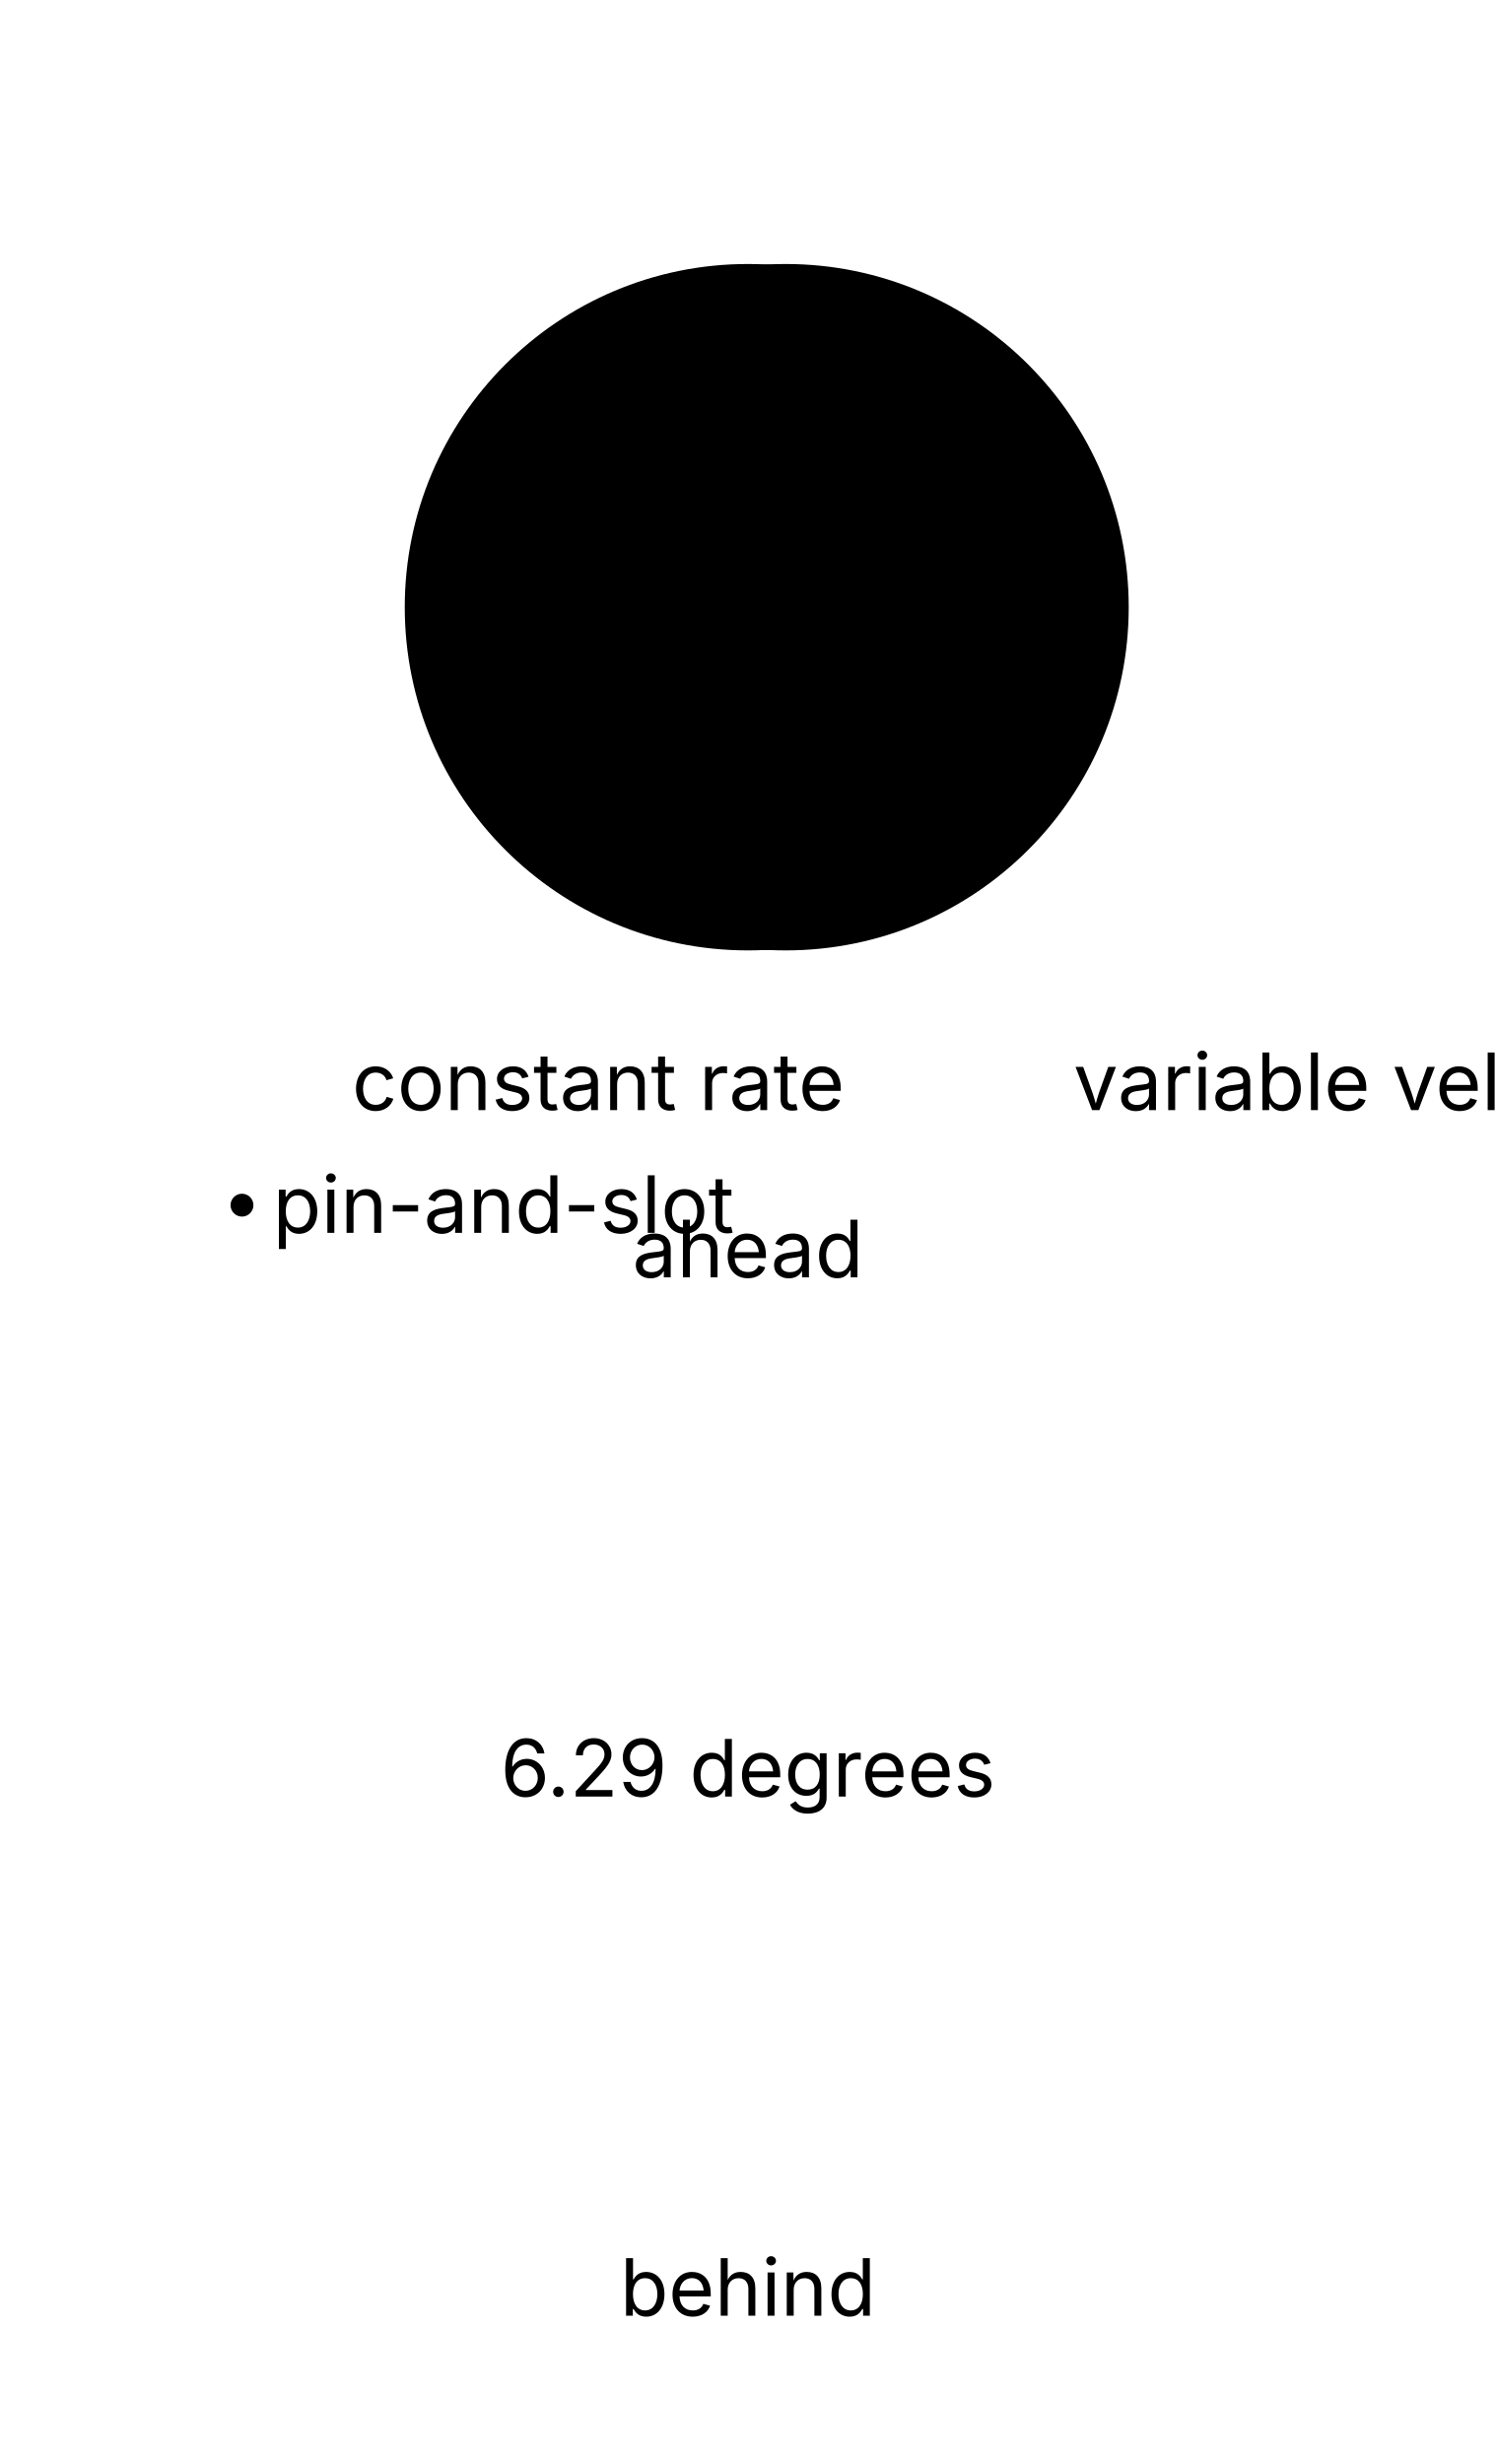
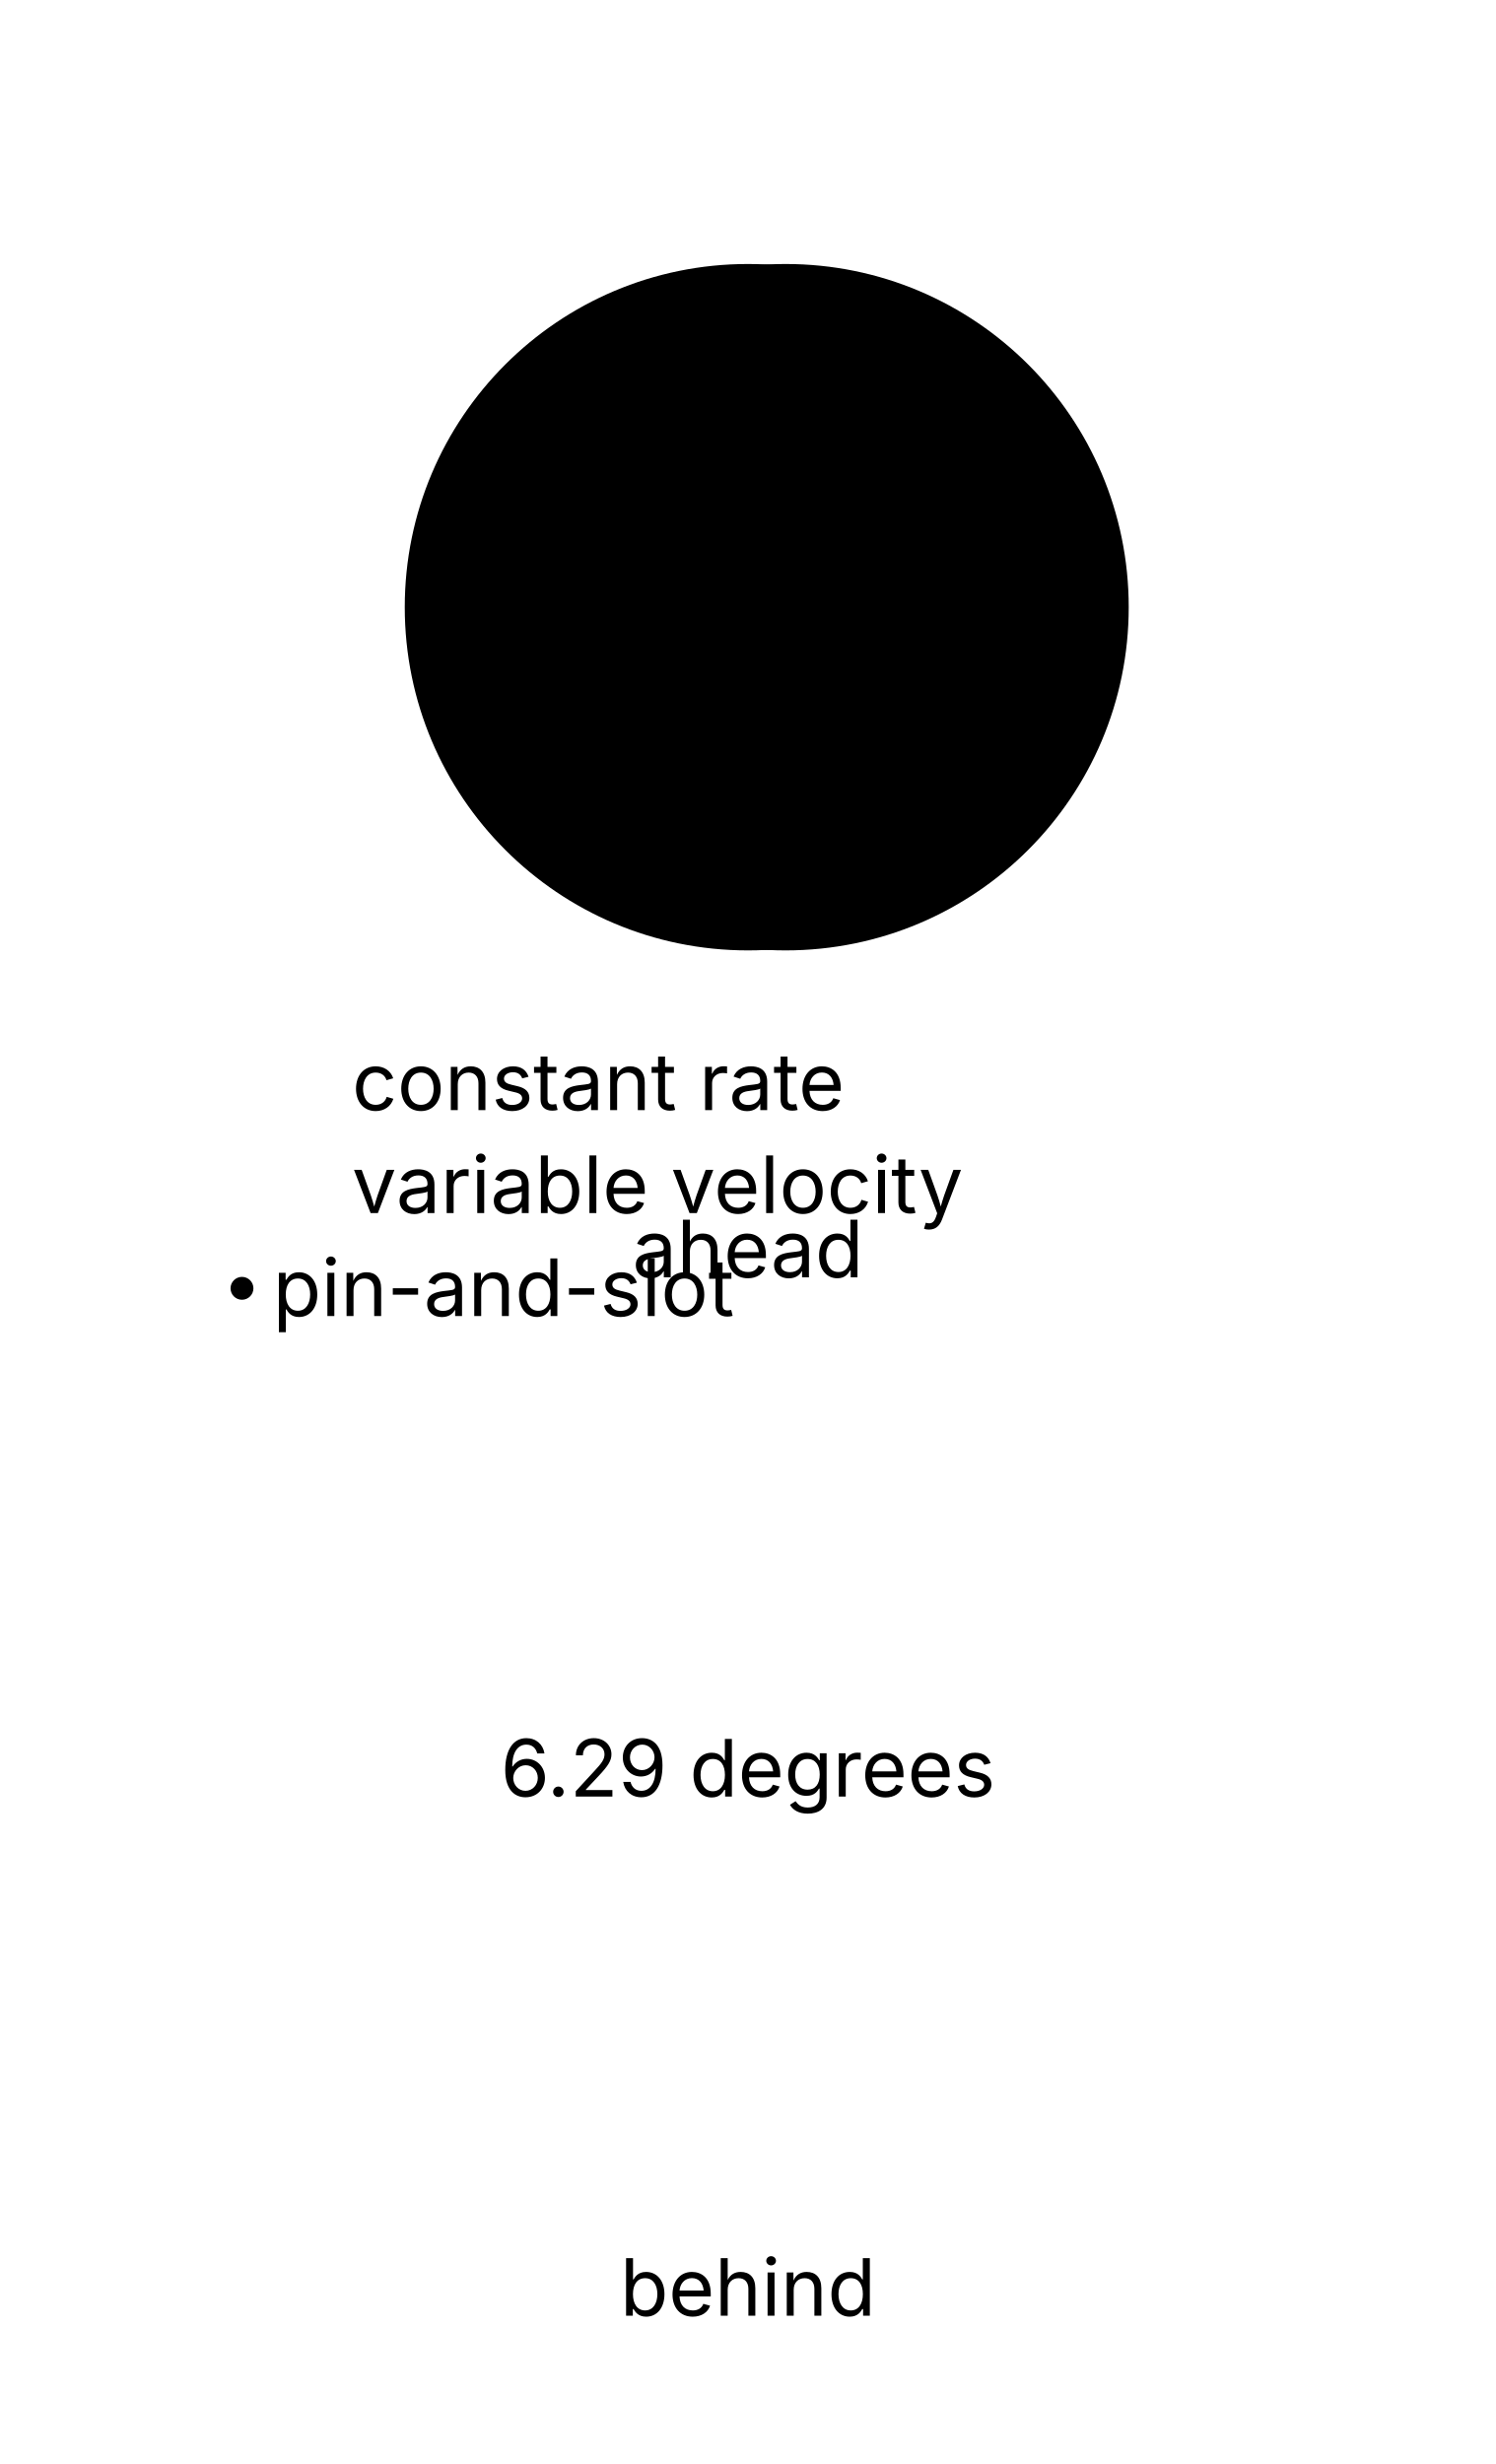
<svg xmlns="http://www.w3.org/2000/svg" viewBox="0 0 340 560" class="ps-plate ps-tall" role="img" focusable="false" aria-labelledby="ps-tall-title">
  <g class="ps-mech">
    <circle class="ps-gear" cx="170.00" cy="138.00" r="78.00" />
    <circle class="ps-gear ps-gear-b" cx="178.55" cy="138.00" r="78.00" />
    <path class="ps-centres" d="M170.00 138.00 L256.55 138.00" />
    <path class="ps-slot" d="M194.82 127.25 L243.62 94.99" />
    <circle class="ps-pin" cx="237.55" cy="99.00" r="3.0" />
    <path class="ps-pinarm" d="M170.00 138.00 L237.55 99.00" />
    <circle class="ps-centre" cx="170.00" cy="138.00" r="1.6" />
    <circle class="ps-centre" cx="178.55" cy="138.00" r="1.6" />
  </g>
  <g class="ps-dev" aria-hidden="true">
    <path class="ps-devframe" d="M170.00 306.00 L170.00 310.50" />
    <path class="ps-devframe" d="M218.00 318.86 L216.90 320.77" />
    <path class="ps-devframe" d="M253.14 354.00 L251.23 355.10" />
    <path class="ps-devframe" d="M266.00 402.00 L263.80 402.00" />
    <path class="ps-devframe" d="M253.14 450.00 L251.23 448.90" />
    <path class="ps-devframe" d="M218.00 485.14 L216.90 483.23" />
    <path class="ps-devframe" d="M170.00 498.00 L170.00 493.50" />
    <path class="ps-devframe" d="M122.00 485.14 L123.10 483.23" />
    <path class="ps-devframe" d="M86.86 450.00 L88.77 448.90" />
    <path class="ps-devframe" d="M74.00 402.00 L76.20 402.00" />
    <path class="ps-devframe" d="M86.86 354.00 L88.77 355.10" />
    <path class="ps-devframe" d="M122.00 318.86 L123.10 320.77" />
    <path class="ps-devlead" d="M173.35 306.06 L173.36 305.66" />
    <path class="ps-devlead" d="M176.70 306.23 L176.75 305.45" />
    <path class="ps-devlead" d="M180.03 306.53 L180.16 305.35" />
    <path class="ps-devlead" d="M183.36 306.93 L183.58 305.38" />
    <path class="ps-devlead" d="M186.67 307.46 L187.01 305.53" />
    <path class="ps-devlead" d="M189.96 308.10 L190.45 305.81" />
    <path class="ps-devlead" d="M193.22 308.85 L193.88 306.21" />
    <path class="ps-devlead" d="M196.46 309.72 L197.31 306.74" />
    <path class="ps-devlead" d="M199.67 310.70 L200.74 307.40" />
    <path class="ps-devlead" d="M202.83 311.79 L204.14 308.19" />
    <path class="ps-devlead" d="M205.96 312.99 L207.53 309.11" />
    <path class="ps-devlead" d="M209.05 314.30 L210.89 310.15" />
    <path class="ps-devlead" d="M212.08 315.72 L214.22 311.33" />
    <path class="ps-devlead" d="M215.07 317.24 L217.52 312.63" />
    <path class="ps-devlead" d="M218.00 318.86 L220.77 314.06" />
    <path class="ps-devlead" d="M220.87 320.59 L223.98 315.62" />
    <path class="ps-devlead" d="M223.68 322.41 L227.13 317.30" />
    <path class="ps-devlead" d="M226.43 324.33 L230.23 319.10" />
    <path class="ps-devlead" d="M229.10 326.35 L233.26 321.03" />
    <path class="ps-devlead" d="M231.71 328.46 L236.23 323.07" />
    <path class="ps-devlead" d="M234.24 330.66 L239.12 325.23" />
    <path class="ps-devlead" d="M236.69 332.94 L241.94 327.51" />
    <path class="ps-devlead" d="M239.06 335.31 L244.67 329.89" />
    <path class="ps-devlead" d="M241.34 337.76 L247.31 332.39" />
    <path class="ps-devlead" d="M243.54 340.29 L249.87 334.98" />
    <path class="ps-devlead" d="M245.65 342.90 L252.32 337.68" />
    <path class="ps-devlead" d="M247.67 345.57 L254.67 340.48" />
    <path class="ps-devlead" d="M249.59 348.32 L256.92 343.37" />
    <path class="ps-devlead" d="M251.41 351.13 L259.06 346.35" />
    <path class="ps-devlead" d="M253.14 354.00 L261.08 349.41" />
    <path class="ps-devlead" d="M254.76 356.93 L262.99 352.56" />
    <path class="ps-devlead" d="M256.28 359.92 L264.78 355.77" />
    <path class="ps-devlead" d="M257.70 362.95 L266.44 359.06" />
    <path class="ps-devlead" d="M259.01 366.04 L267.98 362.41" />
    <path class="ps-devlead" d="M260.21 369.17 L269.39 365.82" />
    <path class="ps-devlead" d="M261.30 372.33 L270.67 369.29" />
    <path class="ps-devlead" d="M262.28 375.54 L271.82 372.80" />
    <path class="ps-devlead" d="M263.15 378.78 L272.83 376.36" />
    <path class="ps-devlead" d="M263.90 382.04 L273.70 379.96" />
    <path class="ps-devlead" d="M264.54 385.33 L274.44 383.59" />
    <path class="ps-devlead" d="M265.07 388.64 L275.03 387.24" />
    <path class="ps-devlead" d="M265.47 391.97 L275.49 390.91" />
    <path class="ps-devlead" d="M265.77 395.30 L275.80 394.60" />
    <path class="ps-devlead" d="M265.94 398.65 L275.97 398.30" />
    <path class="ps-devlead" d="M266.00 402.00 L276.01 402.00" />
    <path class="ps-devlead" d="M265.94 405.35 L275.90 405.70" />
    <path class="ps-devlead" d="M265.77 408.70 L275.65 409.39" />
    <path class="ps-devlead" d="M265.47 412.03 L275.26 413.06" />
    <path class="ps-devlead" d="M265.07 415.36 L274.73 416.72" />
    <path class="ps-devlead" d="M264.54 418.67 L274.07 420.35" />
    <path class="ps-devlead" d="M263.90 421.96 L273.27 423.95" />
    <path class="ps-devlead" d="M263.15 425.22 L272.33 427.51" />
    <path class="ps-devlead" d="M262.28 428.46 L271.26 431.04" />
    <path class="ps-devlead" d="M261.30 431.67 L270.06 434.51" />
    <path class="ps-devlead" d="M260.21 434.83 L268.73 437.94" />
    <path class="ps-devlead" d="M259.01 437.96 L267.28 441.30" />
    <path class="ps-devlead" d="M257.70 441.05 L265.70 444.61" />
    <path class="ps-devlead" d="M256.28 444.08 L264.01 447.85" />
    <path class="ps-devlead" d="M254.76 447.07 L262.19 451.02" />
    <path class="ps-devlead" d="M253.14 450.00 L260.26 454.11" />
    <path class="ps-devlead" d="M251.41 452.87 L258.22 457.13" />
    <path class="ps-devlead" d="M249.59 455.68 L256.08 460.06" />
    <path class="ps-devlead" d="M247.67 458.43 L253.83 462.91" />
    <path class="ps-devlead" d="M245.65 461.10 L251.48 465.66" />
    <path class="ps-devlead" d="M243.54 463.71 L249.04 468.32" />
    <path class="ps-devlead" d="M241.34 466.24 L246.50 470.88" />
    <path class="ps-devlead" d="M239.06 468.69 L243.88 473.34" />
    <path class="ps-devlead" d="M236.69 471.06 L241.17 475.70" />
    <path class="ps-devlead" d="M234.24 473.34 L238.39 477.95" />
    <path class="ps-devlead" d="M231.71 475.54 L235.53 480.10" />
    <path class="ps-devlead" d="M229.10 477.65 L232.60 482.13" />
    <path class="ps-devlead" d="M226.43 479.67 L229.61 484.05" />
    <path class="ps-devlead" d="M223.68 481.59 L226.56 485.85" />
    <path class="ps-devlead" d="M220.87 483.41 L223.45 487.54" />
    <path class="ps-devlead" d="M218.00 485.14 L220.29 489.11" />
    <path class="ps-devlead" d="M215.07 486.76 L217.09 490.56" />
    <path class="ps-devlead" d="M212.08 488.28 L213.84 491.89" />
    <path class="ps-devlead" d="M209.05 489.70 L210.56 493.09" />
    <path class="ps-devlead" d="M205.96 491.01 L207.24 494.18" />
    <path class="ps-devlead" d="M202.83 492.21 L203.90 495.14" />
    <path class="ps-devlead" d="M199.67 493.30 L200.53 495.97" />
    <path class="ps-devlead" d="M196.46 494.28 L197.15 496.69" />
    <path class="ps-devlead" d="M193.22 495.15 L193.76 497.28" />
    <path class="ps-devlead" d="M189.96 495.90 L190.35 497.75" />
    <path class="ps-devlead" d="M186.67 496.54 L186.94 498.09" />
    <path class="ps-devlead" d="M183.36 497.07 L183.54 498.31" />
    <path class="ps-devlead" d="M180.03 497.47 L180.13 498.42" />
    <path class="ps-devlead" d="M176.70 497.77 L176.74 498.40" />
    <path class="ps-devlead" d="M173.35 497.94 L173.36 498.26" />
    <path class="ps-devlag" d="M166.65 497.94 L166.66 497.63" />
    <path class="ps-devlag" d="M163.30 497.77 L163.35 497.14" />
    <path class="ps-devlag" d="M159.97 497.47 L160.06 496.53" />
    <path class="ps-devlag" d="M156.64 497.07 L156.81 495.82" />
    <path class="ps-devlag" d="M153.33 496.54 L153.60 494.99" />
    <path class="ps-devlag" d="M150.04 495.90 L150.43 494.06" />
    <path class="ps-devlag" d="M146.78 495.15 L147.31 493.02" />
    <path class="ps-devlag" d="M143.54 494.28 L144.23 491.87" />
    <path class="ps-devlag" d="M140.33 493.30 L141.20 490.63" />
    <path class="ps-devlag" d="M137.17 492.21 L138.23 489.28" />
    <path class="ps-devlag" d="M134.04 491.01 L135.32 487.84" />
    <path class="ps-devlag" d="M130.95 489.70 L132.46 486.31" />
    <path class="ps-devlag" d="M127.92 488.28 L129.67 484.68" />
    <path class="ps-devlag" d="M124.93 486.76 L126.95 482.97" />
    <path class="ps-devlag" d="M122.00 485.14 L124.29 481.17" />
    <path class="ps-devlag" d="M119.13 483.41 L121.71 479.29" />
    <path class="ps-devlag" d="M116.32 481.59 L119.19 477.32" />
    <path class="ps-devlag" d="M113.57 479.67 L116.76 475.28" />
    <path class="ps-devlag" d="M110.90 477.65 L114.40 473.17" />
    <path class="ps-devlag" d="M108.29 475.54 L112.12 470.98" />
    <path class="ps-devlag" d="M105.76 473.34 L109.92 468.73" />
    <path class="ps-devlag" d="M103.31 471.06 L107.80 466.41" />
    <path class="ps-devlag" d="M100.94 468.69 L105.77 464.03" />
    <path class="ps-devlag" d="M98.66 466.24 L103.82 461.59" />
    <path class="ps-devlag" d="M96.46 463.71 L101.96 459.10" />
    <path class="ps-devlag" d="M94.35 461.10 L100.18 456.55" />
    <path class="ps-devlag" d="M92.33 458.43 L98.50 453.95" />
    <path class="ps-devlag" d="M90.41 455.68 L96.90 451.30" />
    <path class="ps-devlag" d="M88.59 452.87 L95.40 448.62" />
    <path class="ps-devlag" d="M86.86 450.00 L93.99 445.89" />
    <path class="ps-devlag" d="M85.24 447.07 L92.67 443.12" />
    <path class="ps-devlag" d="M83.72 444.08 L91.44 440.32" />
    <path class="ps-devlag" d="M82.30 441.05 L90.30 437.48" />
    <path class="ps-devlag" d="M80.99 437.96 L89.26 434.62" />
    <path class="ps-devlag" d="M79.79 434.83 L88.31 431.73" />
    <path class="ps-devlag" d="M78.70 431.67 L87.46 428.82" />
    <path class="ps-devlag" d="M77.72 428.46 L86.70 425.89" />
    <path class="ps-devlag" d="M76.85 425.22 L86.03 422.94" />
    <path class="ps-devlag" d="M76.10 421.96 L85.46 419.97" />
    <path class="ps-devlag" d="M75.46 418.67 L84.99 416.99" />
    <path class="ps-devlag" d="M74.93 415.36 L84.60 414.00" />
    <path class="ps-devlag" d="M74.53 412.03 L84.31 411.01" />
    <path class="ps-devlag" d="M74.23 408.70 L84.12 408.01" />
    <path class="ps-devlag" d="M74.06 405.35 L84.02 405.00" />
    <path class="ps-devlag" d="M74.00 402.00 L84.01 402.00" />
    <path class="ps-devlag" d="M74.06 398.65 L84.09 399.00" />
    <path class="ps-devlag" d="M74.23 395.30 L84.27 396.01" />
    <path class="ps-devlag" d="M74.53 391.97 L84.54 393.02" />
    <path class="ps-devlag" d="M74.93 388.64 L84.90 390.04" />
    <path class="ps-devlag" d="M75.46 385.33 L85.35 387.07" />
    <path class="ps-devlag" d="M76.10 382.04 L85.90 384.12" />
    <path class="ps-devlag" d="M76.85 378.78 L86.53 381.19" />
    <path class="ps-devlag" d="M77.72 375.54 L87.25 378.27" />
    <path class="ps-devlag" d="M78.70 372.33 L88.07 375.38" />
    <path class="ps-devlag" d="M79.79 369.17 L88.97 372.51" />
    <path class="ps-devlag" d="M80.99 366.04 L89.96 369.66" />
    <path class="ps-devlag" d="M82.30 362.95 L91.04 366.85" />
    <path class="ps-devlag" d="M83.72 359.92 L92.21 364.06" />
    <path class="ps-devlag" d="M85.24 356.93 L93.47 361.31" />
    <path class="ps-devlag" d="M86.86 354.00 L94.81 358.59" />
    <path class="ps-devlag" d="M88.59 351.13 L96.23 355.91" />
    <path class="ps-devlag" d="M90.41 348.32 L97.75 353.26" />
    <path class="ps-devlag" d="M92.33 345.57 L99.34 350.66" />
    <path class="ps-devlag" d="M94.35 342.90 L101.02 348.11" />
    <path class="ps-devlag" d="M96.46 340.29 L102.79 345.60" />
    <path class="ps-devlag" d="M98.66 337.76 L104.63 343.14" />
    <path class="ps-devlag" d="M100.94 335.31 L106.56 340.73" />
    <path class="ps-devlag" d="M103.31 332.94 L108.56 338.38" />
    <path class="ps-devlag" d="M105.76 330.66 L110.65 336.09" />
    <path class="ps-devlag" d="M108.29 328.46 L112.82 333.85" />
    <path class="ps-devlag" d="M110.90 326.35 L115.06 331.68" />
    <path class="ps-devlag" d="M113.57 324.33 L117.38 329.57" />
    <path class="ps-devlag" d="M116.32 322.41 L119.77 327.53" />
    <path class="ps-devlag" d="M119.13 320.59 L122.23 325.56" />
    <path class="ps-devlag" d="M122.00 318.86 L124.77 323.66" />
    <path class="ps-devlag" d="M124.93 317.24 L127.38 321.84" />
    <path class="ps-devlag" d="M127.92 315.72 L130.06 320.10" />
    <path class="ps-devlag" d="M130.95 314.30 L132.80 318.44" />
    <path class="ps-devlag" d="M134.04 312.99 L135.61 316.87" />
    <path class="ps-devlag" d="M137.17 311.79 L138.48 315.39" />
    <path class="ps-devlag" d="M140.33 310.70 L141.40 313.99" />
    <path class="ps-devlag" d="M143.54 309.72 L144.39 312.69" />
    <path class="ps-devlag" d="M146.78 308.85 L147.43 311.49" />
    <path class="ps-devlag" d="M150.04 308.10 L150.53 310.39" />
    <path class="ps-devlag" d="M153.33 307.46 L153.67 309.38" />
    <path class="ps-devlag" d="M156.64 306.93 L156.86 308.49" />
    <path class="ps-devlag" d="M159.97 306.53 L160.09 307.70" />
    <path class="ps-devlag" d="M163.30 306.23 L163.36 307.02" />
    <path class="ps-devlag" d="M166.65 306.06 L166.66 306.45" />
  </g>
  <g class="ps-legend">
    <path class="ps-gear" d="M52.0 246.0 h20" />
    <text class="ps-legend-t" x="80.0" y="252.3" font-size="18.0" font-family="Inter, sans-serif">constant rate</text>
-     <path class="ps-gear-b" d="M216.0 246.0 h20" stroke-dasharray="3.2 2.6" />
-     <text class="ps-legend-t" x="244.0" y="252.3" font-size="18.0" font-family="Inter, sans-serif">variable velocity</text>
-     <circle class="ps-pin" cx="55.0" cy="273.9" r="2.6" />
-     <text class="ps-legend-t" x="62.0" y="280.2" font-size="18.0" font-family="Inter, sans-serif">pin-and-slot</text>
+     <path class="ps-gear-b" d="M52.0 269.4 h20" stroke-dasharray="3.2 2.6" />
+     <text class="ps-legend-t" x="80.0" y="275.7" font-size="18.0" font-family="Inter, sans-serif">variable velocity</text>
+     <circle class="ps-pin" cx="55.0" cy="292.8" r="2.6" />
+     <text class="ps-legend-t" x="62.0" y="299.1" font-size="18.0" font-family="Inter, sans-serif">pin-and-slot</text>
  </g>
  <text class="ps-amp" x="170.0" y="408.3" font-size="18.0" font-family="Inter, sans-serif" text-anchor="middle">6.29 degrees</text>
  <text class="ps-ahead" x="170.0" y="290.3" font-size="18.0" font-family="Inter, sans-serif" text-anchor="middle">ahead</text>
  <text class="ps-behind" x="170.0" y="526.3" font-size="18.0" font-family="Inter, sans-serif" text-anchor="middle">behind</text>
</svg>
